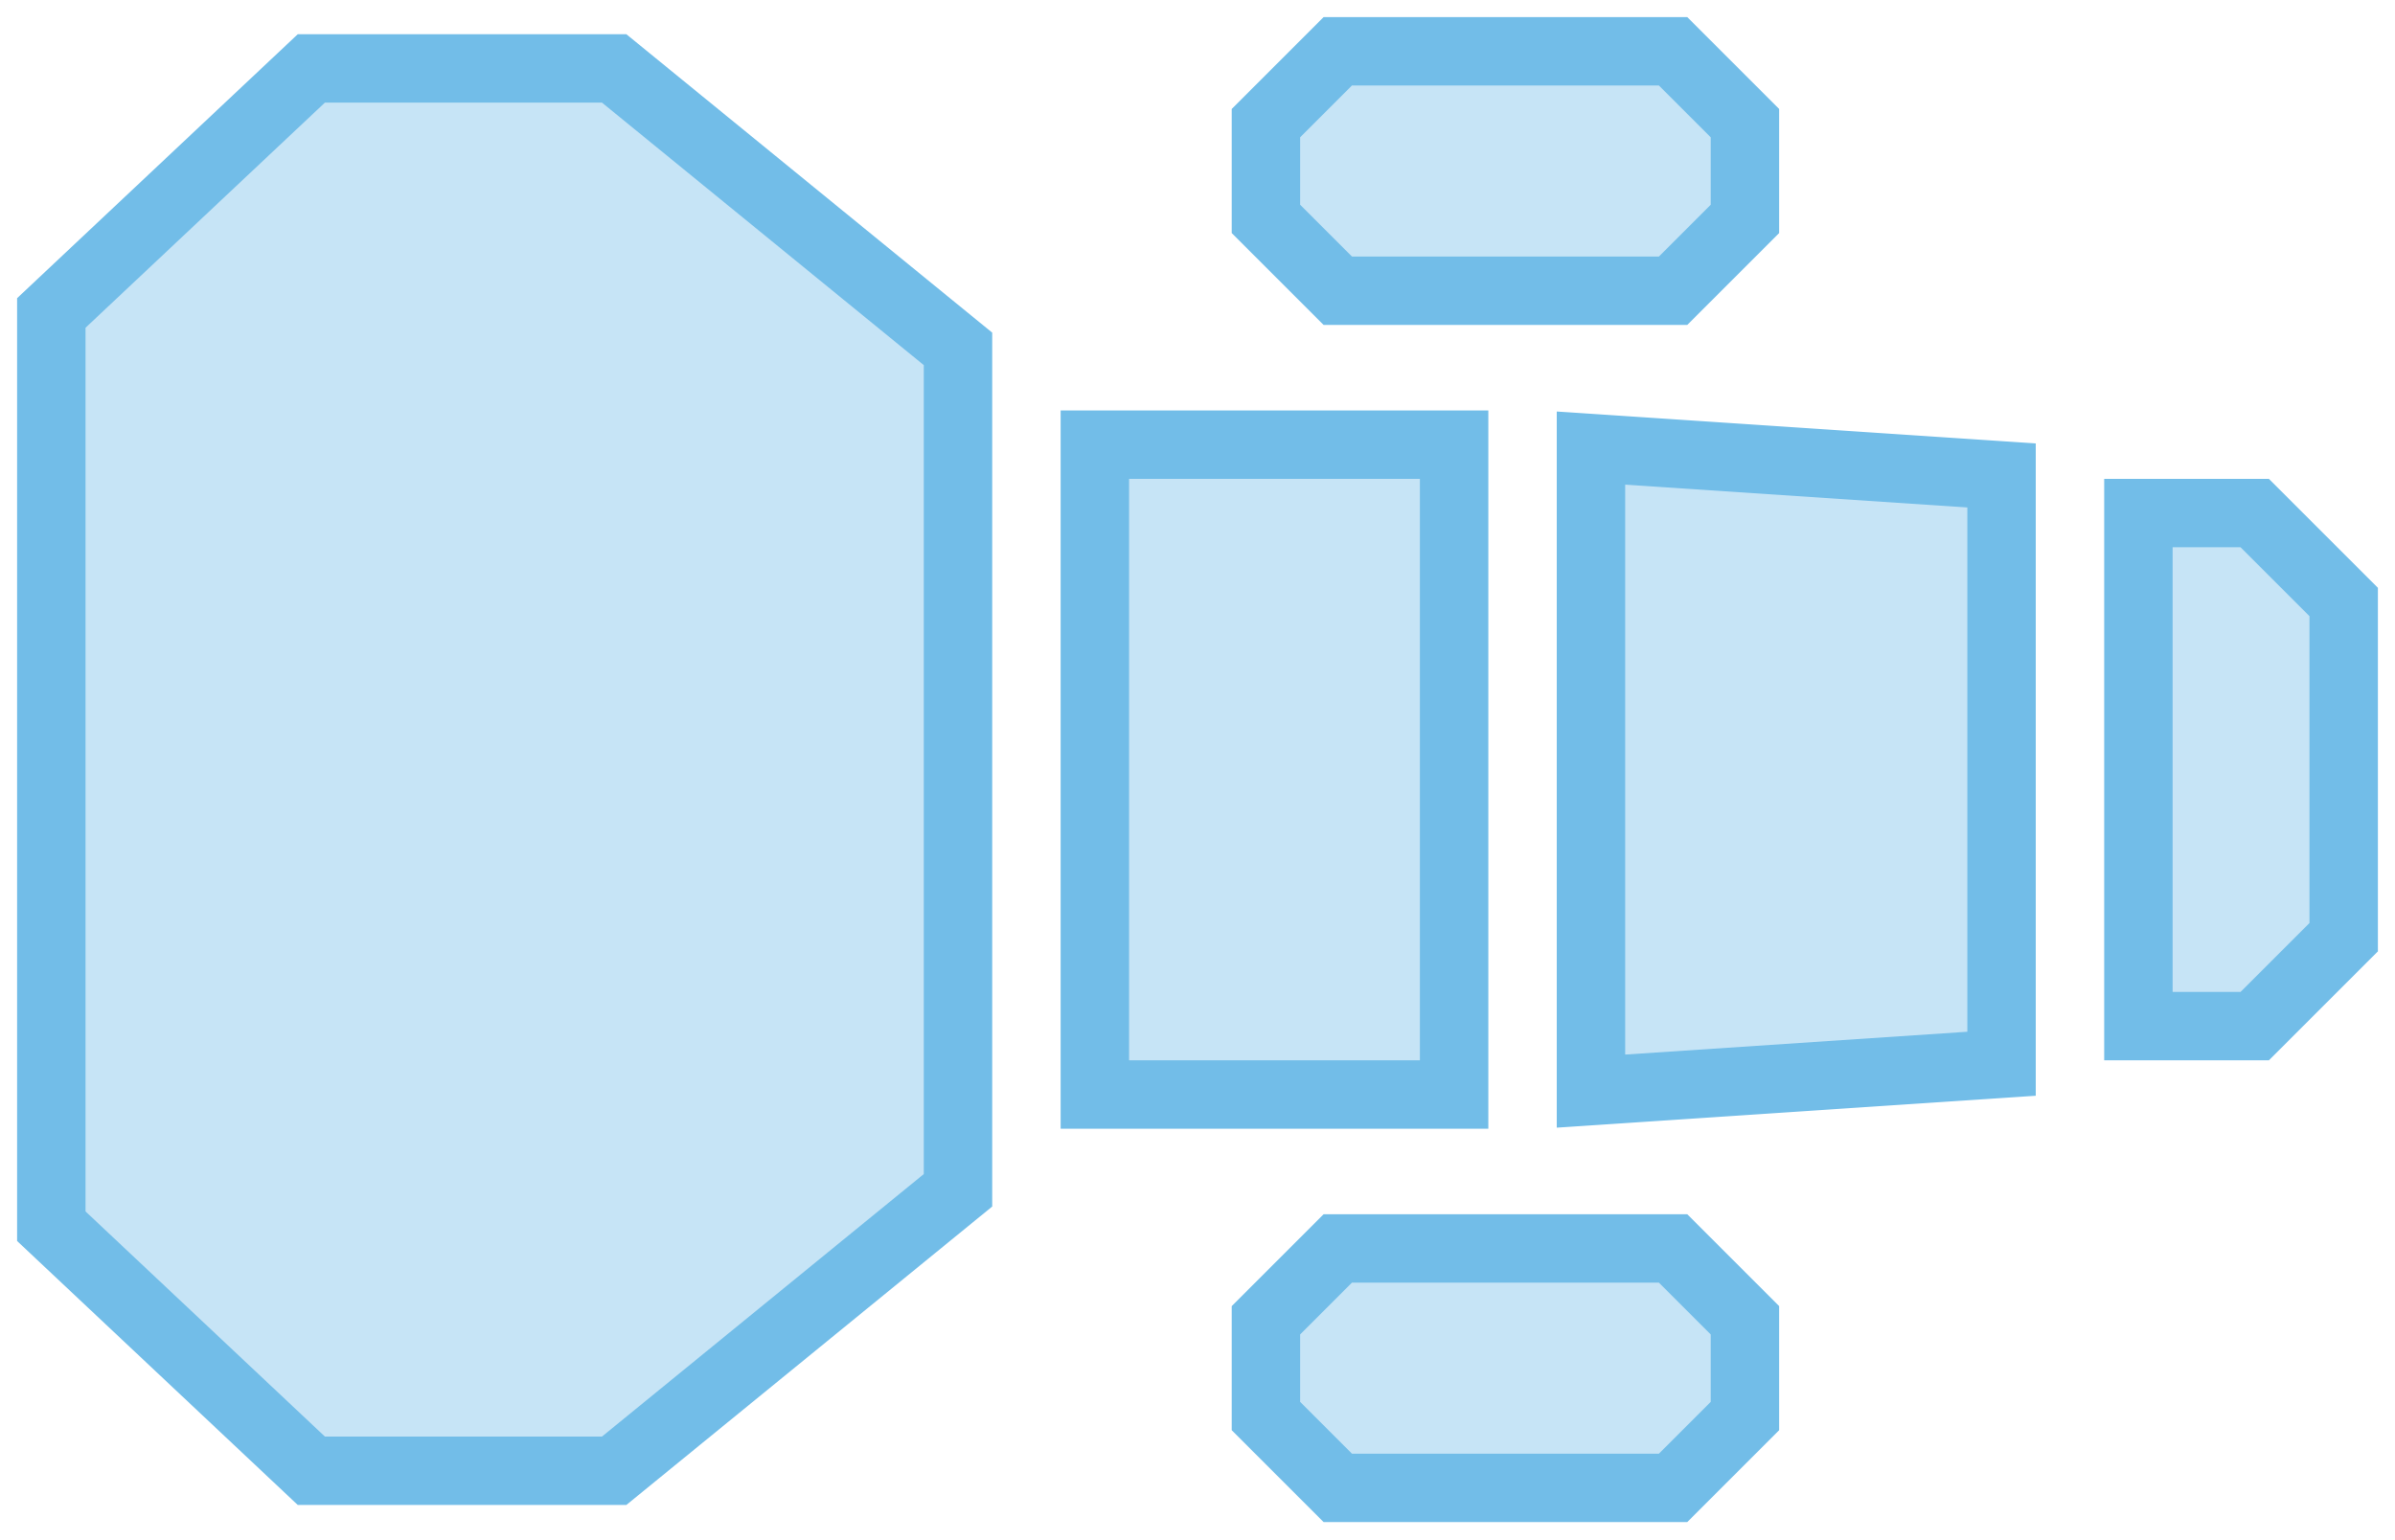
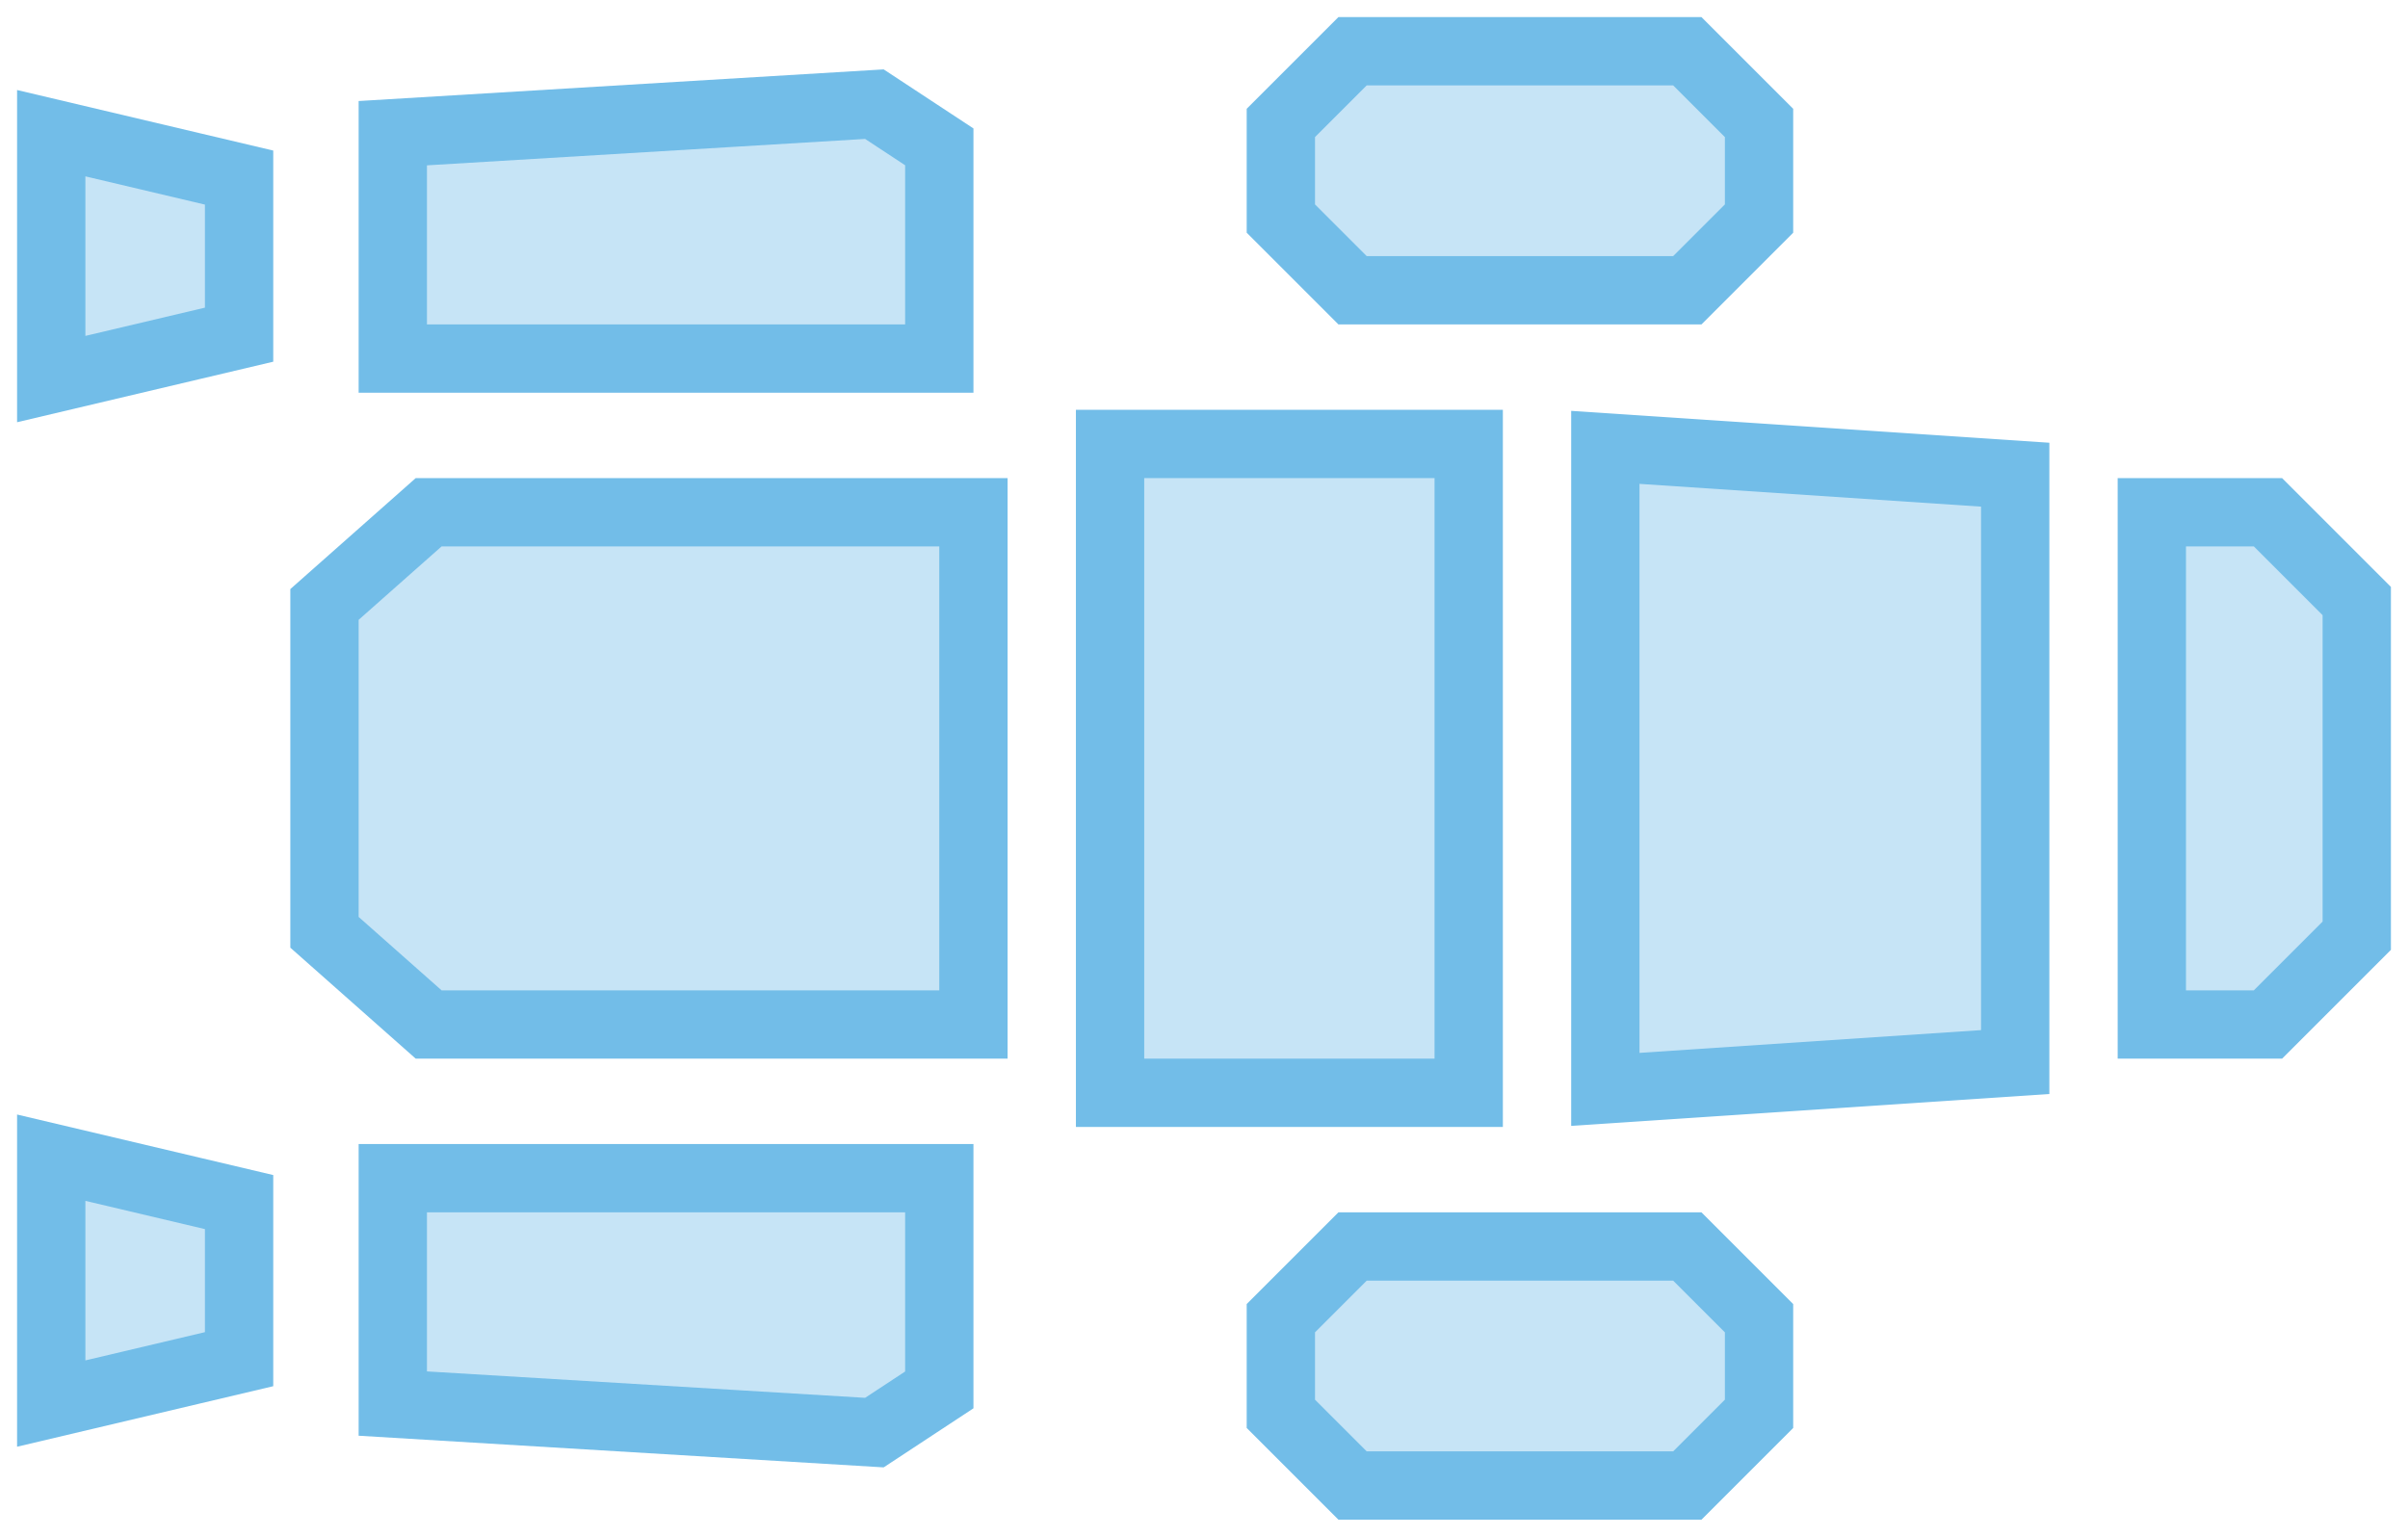
- <svg xmlns="http://www.w3.org/2000/svg" viewBox="-155.0 40.0 140.0 90.0">
+ <svg xmlns="http://www.w3.org/2000/svg" viewBox="-156.0 40.0 141.0 90.0">
  <g fill="#72bde8" fill-opacity=".4" stroke="#72bde8" stroke-width="4" stroke-linejoin="miter">
    <polygon points="-18.0,75.2 -18.0,94.8 -23.2,100.0 -30.0,100.0 -30.0,70.0 -23.2,70.0" />
    <polygon points="-38.0,67.8 -38.0,102.2 -62.0,103.8 -62.0,66.2" />
    <polygon points="-70.0,66.0 -70.0,104.0 -91.0,104.0 -91.0,66.0" />
-     <polygon points="-99.0,60.4 -99.0,109.6 -119.1,126.0 -136.8,126.0 -152.0,111.7 -152.0,58.3 -136.8,44.0 -119.1,44.0" />
+     <polygon points="-99.0,70.0 -99.0,100.0 -130.9,100.0 -137.0,94.6 -137.0,75.4 -130.9,70.0" />
    <polygon points="-53.0,47.2 -53.0,52.8 -57.2,57.0 -76.8,57.0 -81.0,52.8 -81.0,47.2 -76.8,43.0 -57.2,43.0" />
    <polygon points="-57.2,127.0 -76.8,127.0 -81.0,122.8 -81.0,117.2 -76.8,113.0 -57.2,113.0 -53.0,117.2 -53.0,122.8" />
+     <polygon points="-101.0,48.6 -101.0,61.0 -133.0,61.0 -133.0,47.8 -104.8,46.1" />
+     <polygon points="-104.8,123.9 -133.0,122.2 -133.0,109.0 -101.0,109.0 -101.0,121.4" />
+     <polygon points="-142.0,50.4 -142.0,59.6 -153.0,62.2 -153.0,47.8" />
+     <polygon points="-153.0,122.2 -153.0,107.8 -142.0,110.4 -142.0,119.6" />
  </g>
</svg>
